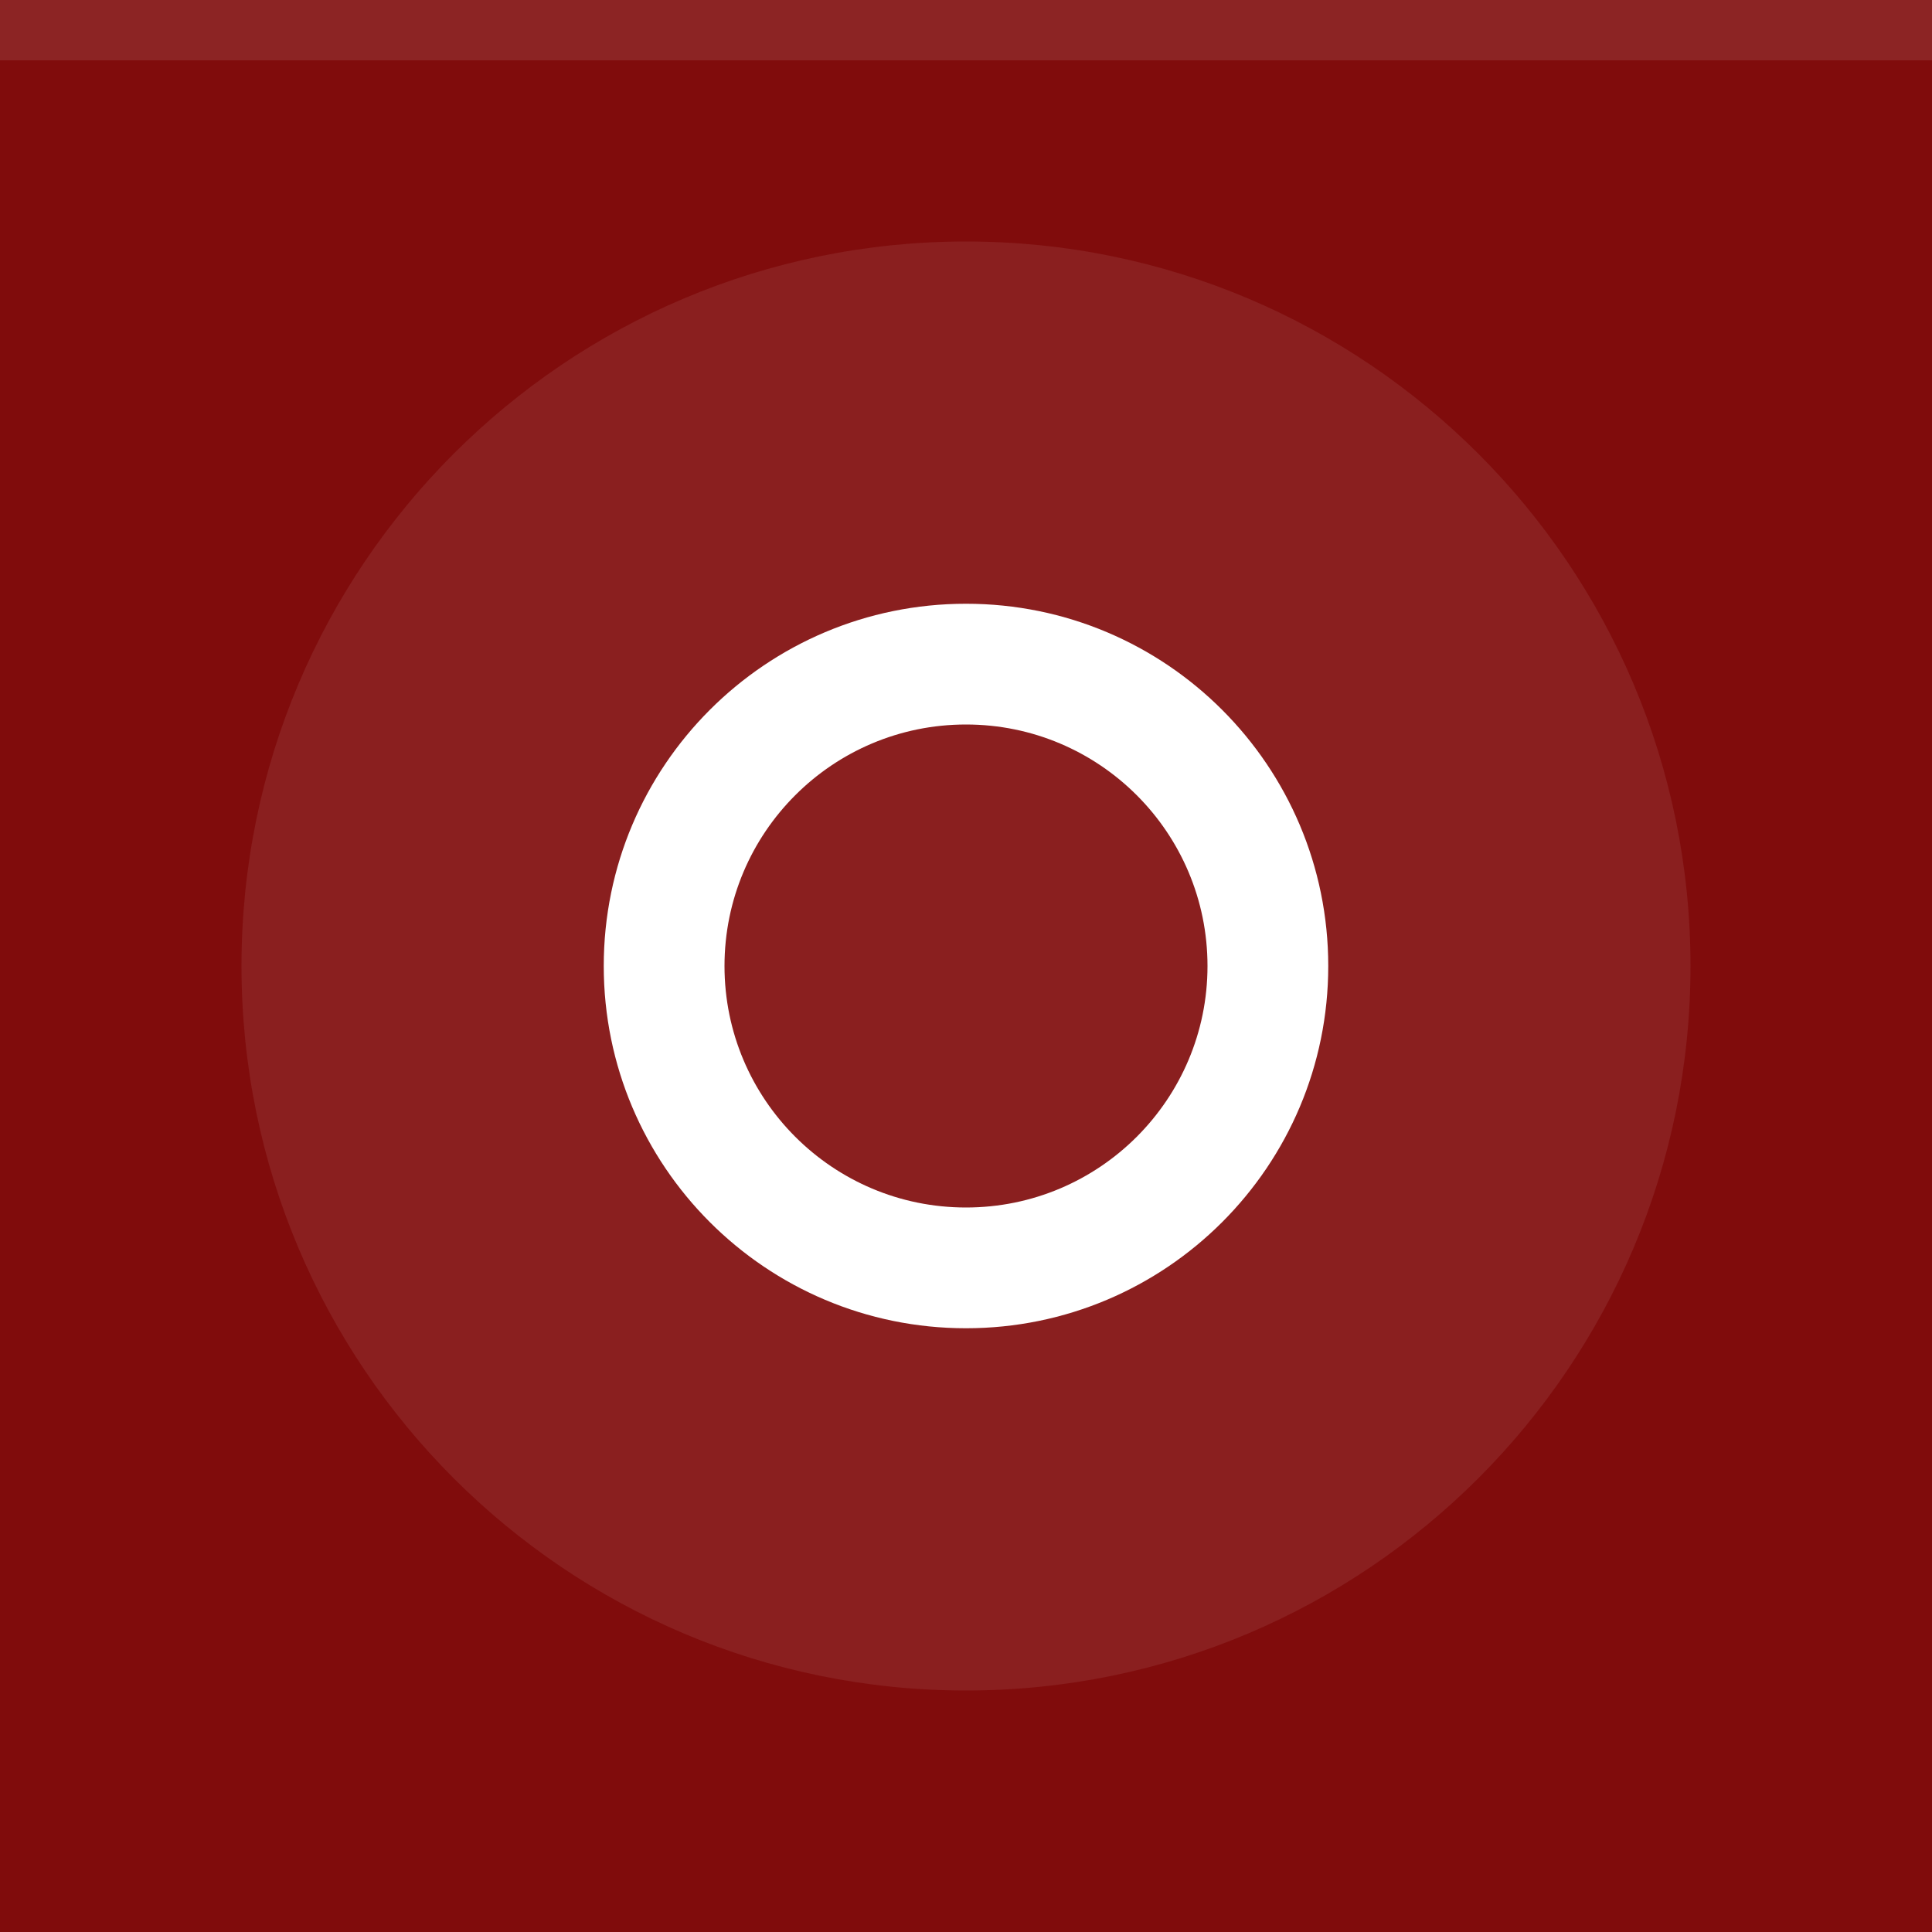
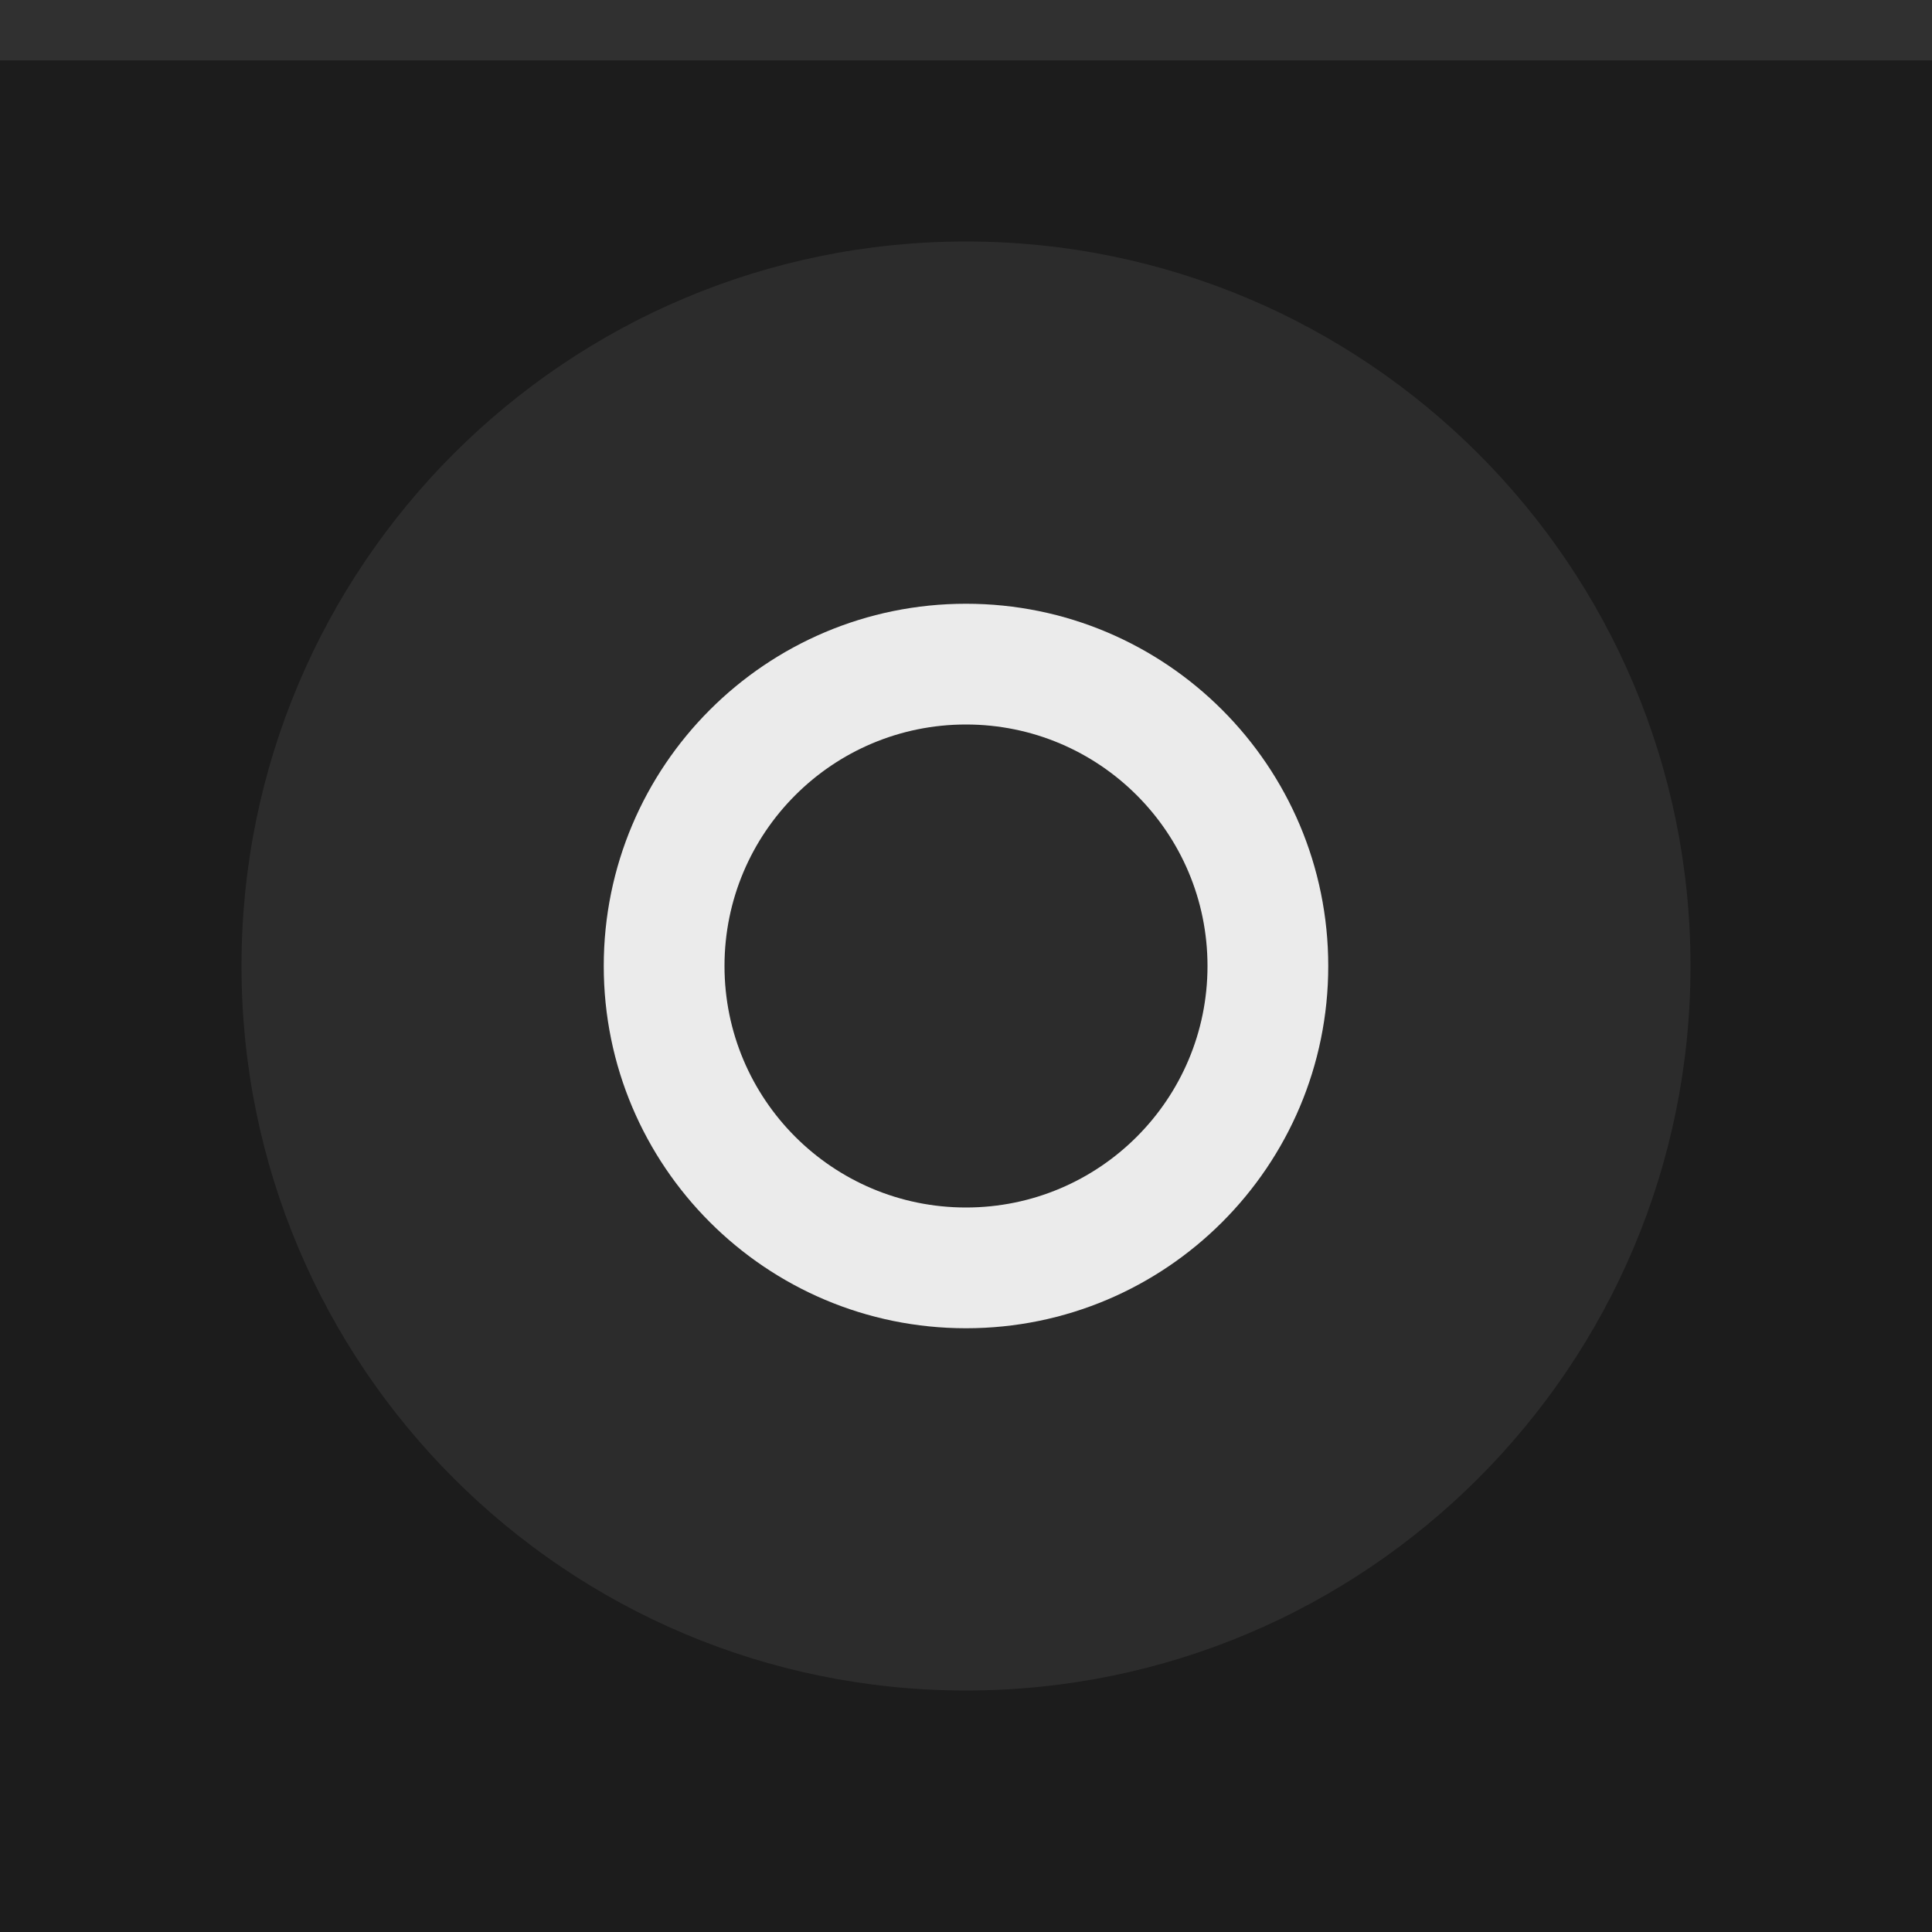
<svg xmlns="http://www.w3.org/2000/svg" width="32" height="32" viewBox="0 0 32 32">
-   <rect width="32" height="32" fill="#800C0C" />
-   <rect width="32" height="1" fill="#ffffff" fill-opacity="0.1" />
-   <g fill="#ffffff">
+   <rect width="32" height="32" fill="#1c1c1c" />
+   <rect width="32" height="1" fill="#ebebeb" fill-opacity="0.1" />
+   <g fill="#ebebeb">
    <circle cx="16" cy="16" r="12" opacity="0.08" />
    <path d="m16 10a6 6 0 0 0 -6 6 6 6 0 0 0 6 6 6 6 0 0 0 6 -6 6 6 0 0 0 -6 -6zm0 2a4 4 0 0 1 4 4 4 4 0 0 1 -4 4 4 4 0 0 1 -4 -4 4 4 0 0 1 4 -4z" />
  </g>
</svg>
